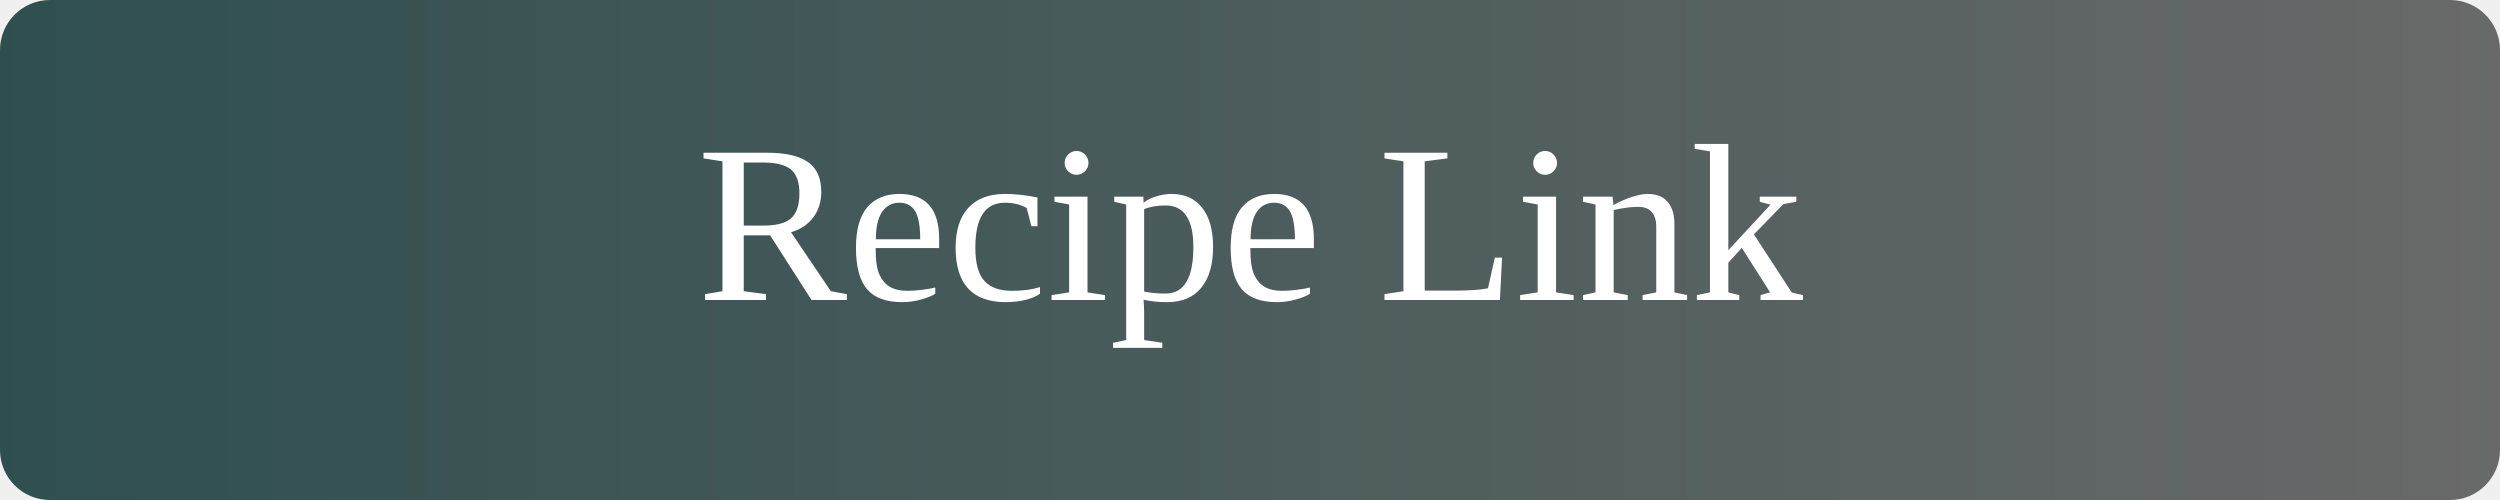
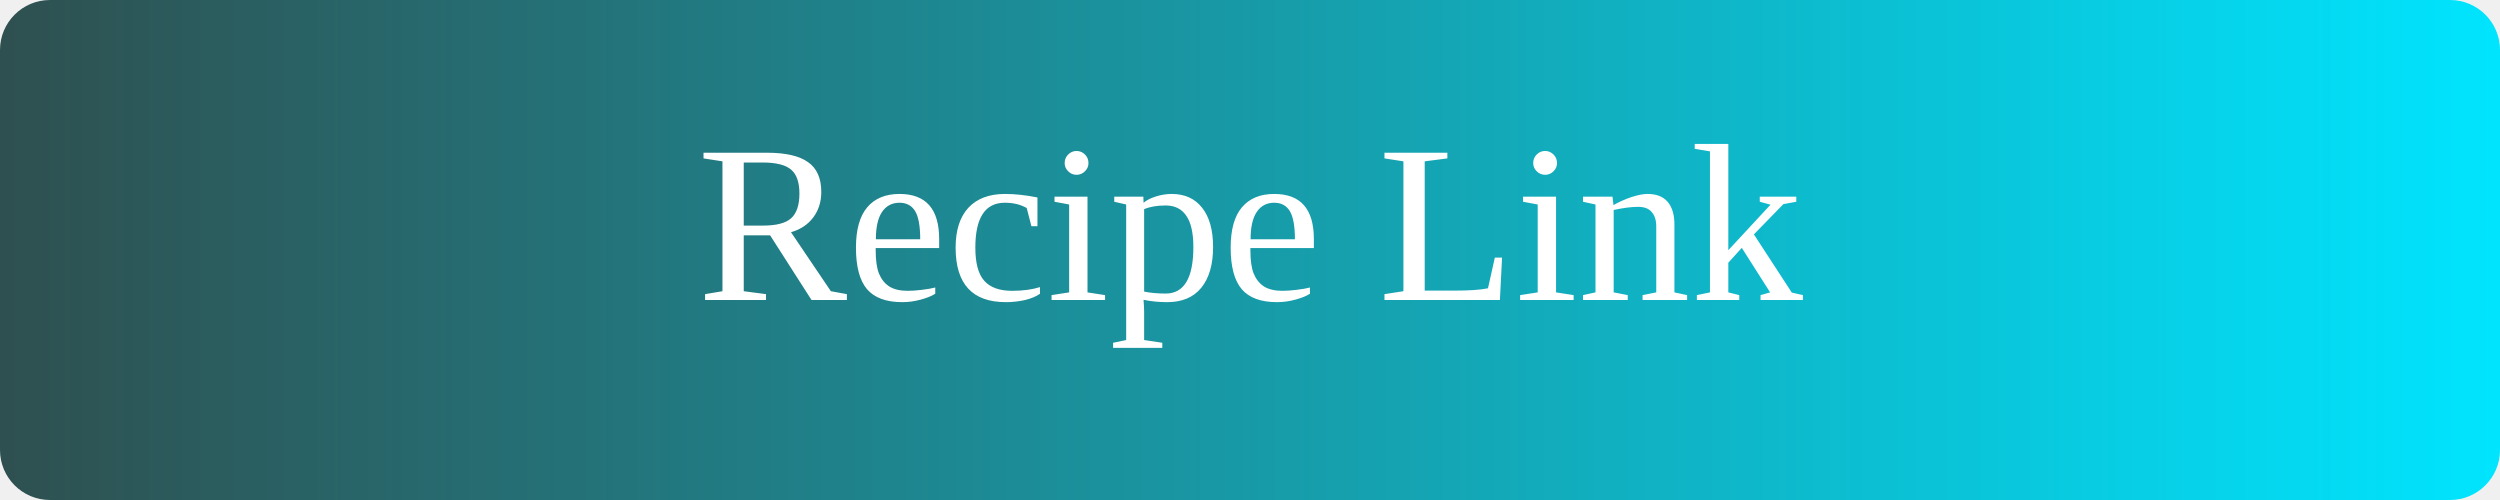
<svg xmlns="http://www.w3.org/2000/svg" width="200" height="40" viewBox="0 0 200 40">
  <defs>
    <linearGradient id="rect-gradient" x1="0%" y1="0%" x2="100%" y2="0%">
      <stop offset="0%" stop-color="#2F4F4F" />
-       <stop offset="100%" stop-color="#696969" />
+       <stop offset="100%" stop-color="#00E5FF" />
    </linearGradient>
  </defs>
  <rect width="200" height="40" rx="4" fill="url(#rect-gradient)" />
  <text x="100" y="24" font-size="18" text-anchor="middle" fill="white">Recipe Link</text>
</svg>
